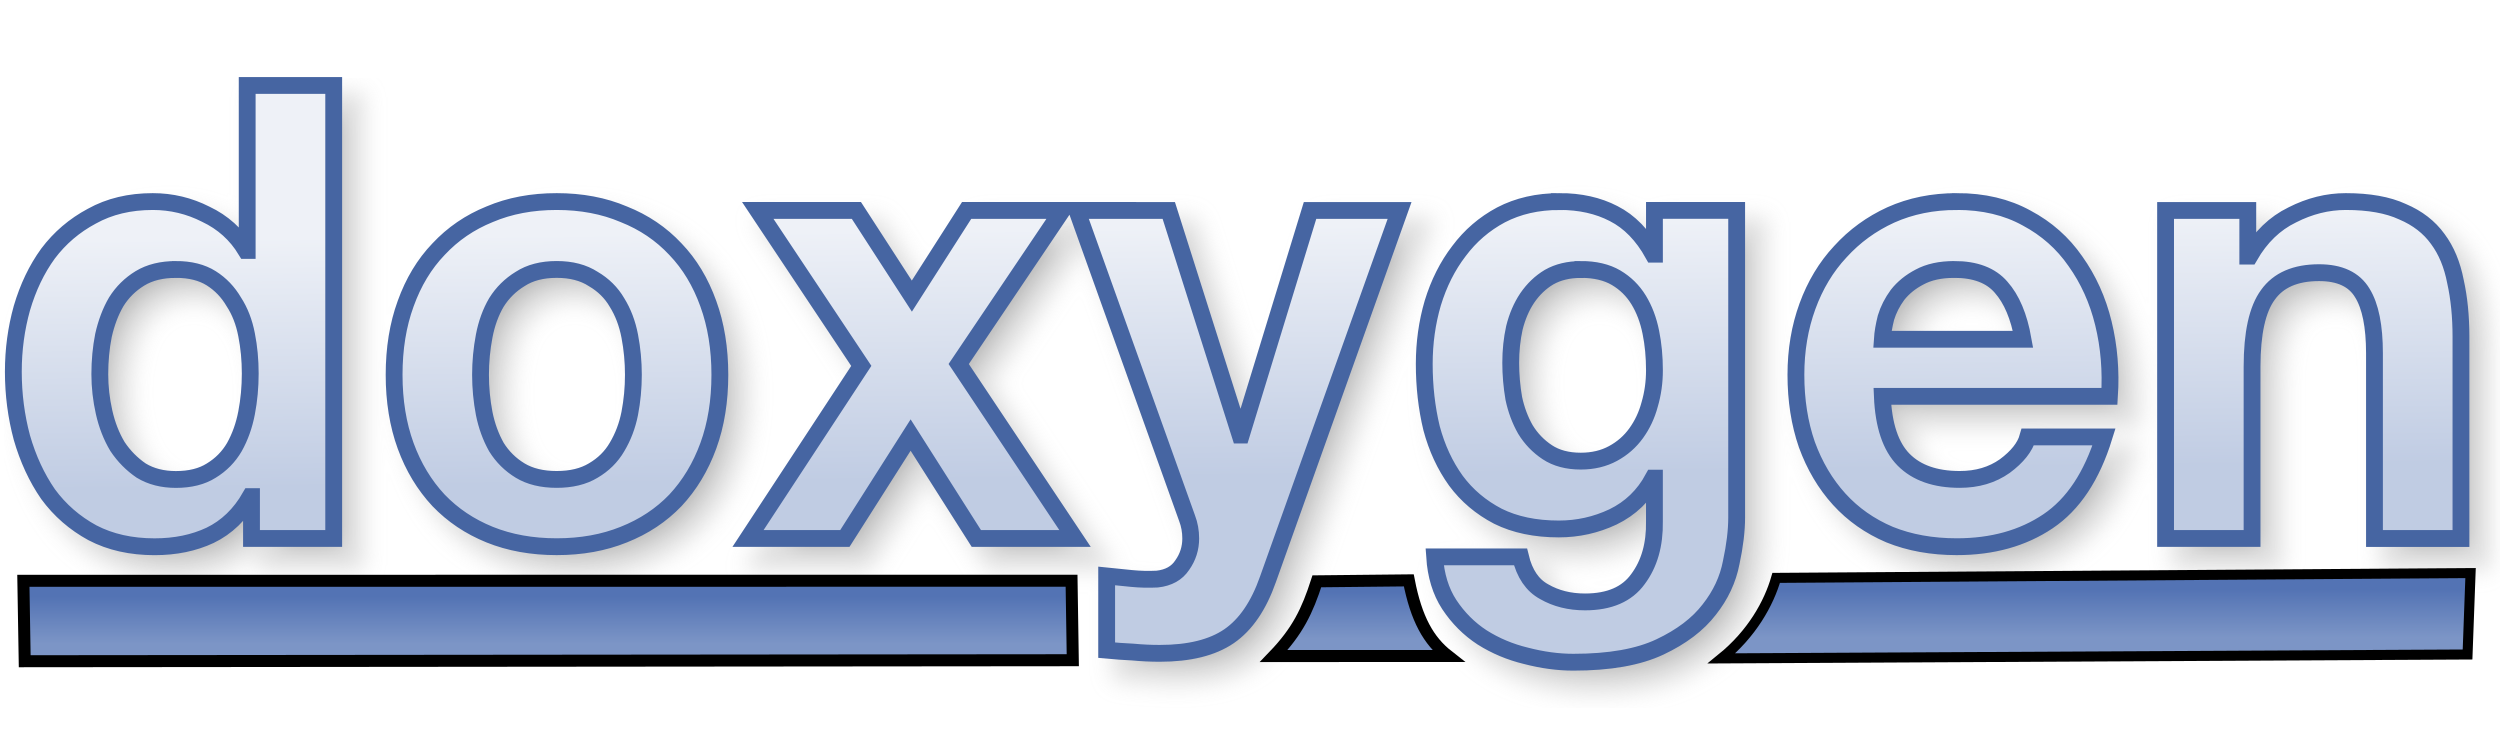
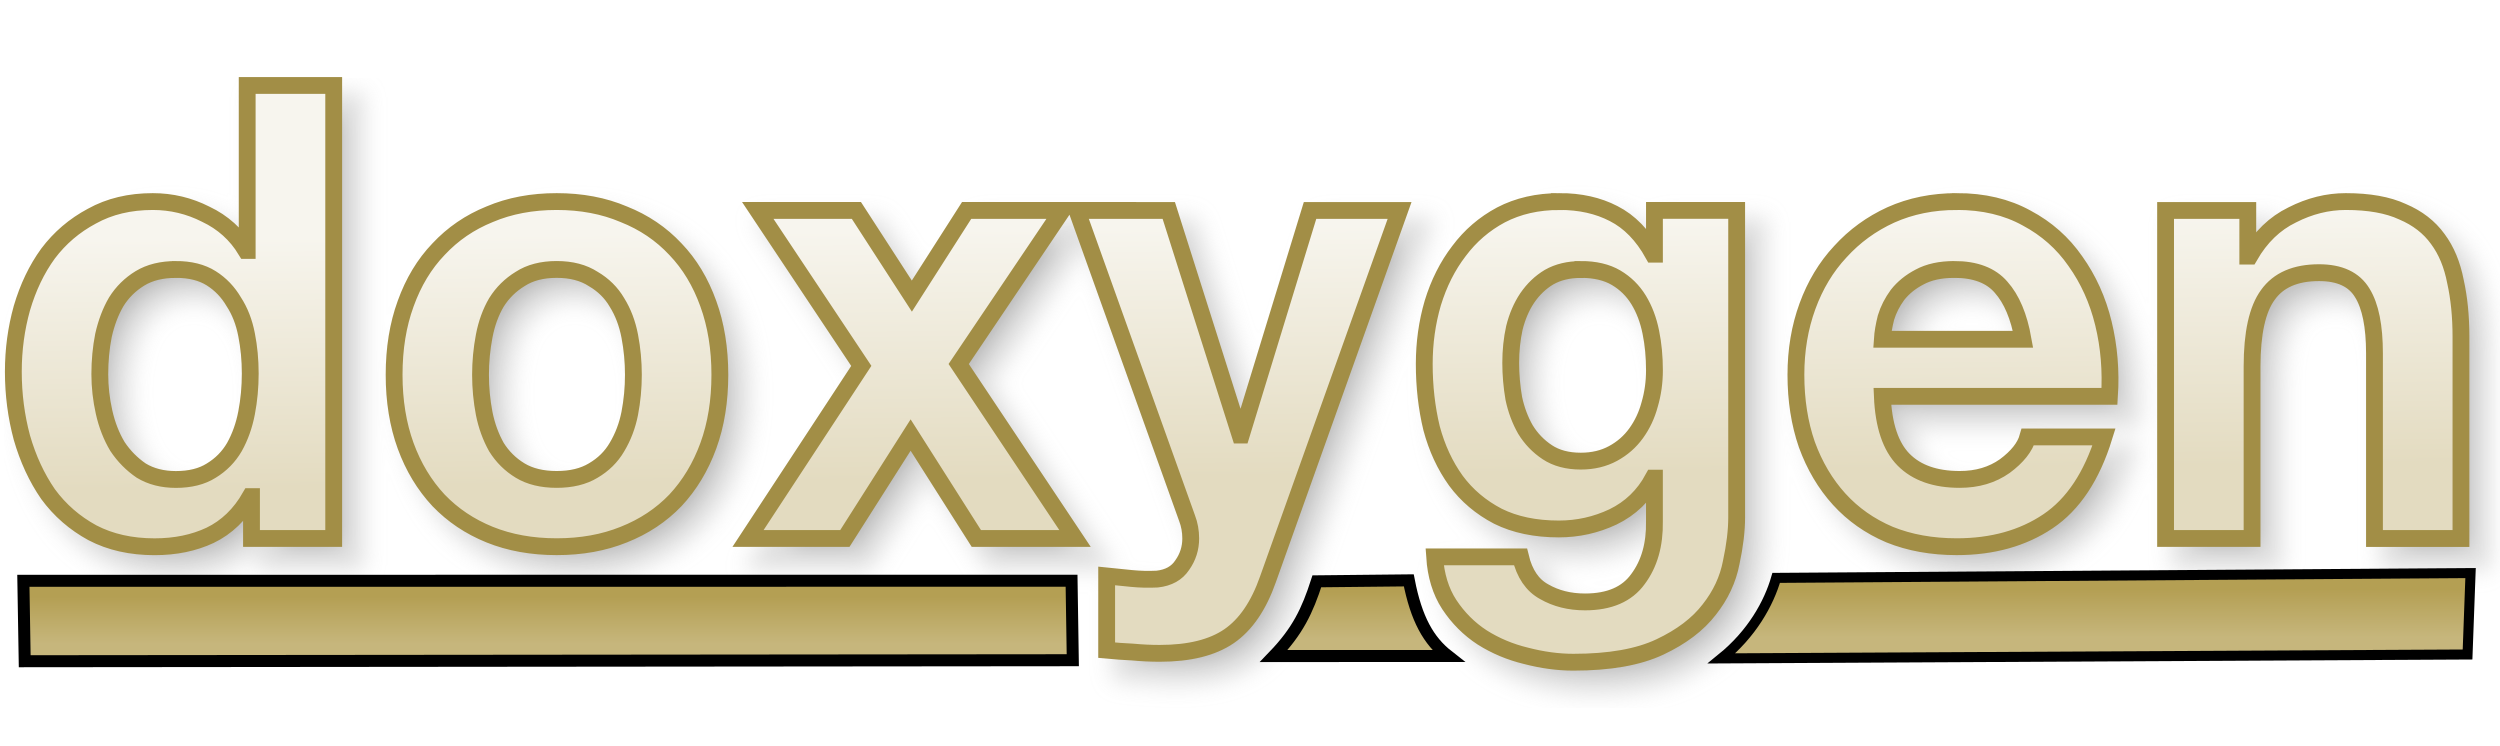
<svg xmlns="http://www.w3.org/2000/svg" xmlns:xlink="http://www.w3.org/1999/xlink" version="1.1" viewBox="0 0 104 31">
  <defs>
    <linearGradient id="a">
-       <stop stop-color="#5373B4" offset="0" />
-       <stop stop-color="#7C95C6" offset="1" />
+       <stop stop-color="#B49F53" offset="0" />
+       <stop stop-color="#C6B67C" offset="1" />
    </linearGradient>
    <linearGradient id="d" x1="31.474" x2="31.474" y1="24.821" y2="26.773" gradientUnits="userSpaceOnUse" xlink:href="#a" />
    <linearGradient id="c" x1="31.474" x2="31.474" y1="24.821" y2="26.773" gradientTransform="matrix(.6816 0 0 1.0248 72.391 -.91809)" gradientUnits="userSpaceOnUse" xlink:href="#a" />
    <linearGradient id="b" x1="56.295" x2="56.295" y1="24.622" y2="26.574" gradientUnits="userSpaceOnUse" xlink:href="#a" />
    <linearGradient id="e" x1="49.067" x2="48.956" y1="19.719" y2="9.523" gradientTransform="matrix(.97968 0 0 1.0207 -.25579 -.25579)" gradientUnits="userSpaceOnUse">
-       <stop stop-color="#C0CCE3" offset="0" />
-       <stop stop-color="#EEF1F7" offset="1" />
+       <stop stop-color="#E3DBC0" offset="0" />
+       <stop stop-color="#F7F5EE" offset="1" />
    </linearGradient>
    <filter id="f" x="-.011" y="-.045" width="1.021" height="1.091" color-interpolation-filters="sRGB">
      <feGaussianBlur stdDeviation="0.453" />
    </filter>
  </defs>
  <g>
    <path transform="translate(-2.5759 -27.848)" d="m13.609 32.203v6.863h-0.051c-0.405-0.669-0.963-1.171-1.672-1.506-0.692-0.352-1.428-0.527-2.205-0.527-0.963 0-1.807 0.203-2.533 0.607-0.726 0.387-1.334 0.906-1.824 1.557-0.473 0.651-0.835 1.409-1.088 2.272-0.236 0.845-0.355 1.724-0.355 2.639 0 0.95 0.119 1.864 0.355 2.744 0.253 0.88 0.615 1.663 1.088 2.35 0.49 0.669 1.107 1.207 1.85 1.611 0.743 0.387 1.604 0.58 2.584 0.58 0.861 0 1.631-0.158 2.307-0.475 0.692-0.334 1.25-0.872 1.672-1.611h0.051v1.742h3.42v-18.846zm12.875 4.83c-1.03 0-1.96 0.175-2.787 0.527-0.828 0.334-1.536 0.82-2.127 1.453-0.591 0.616-1.048 1.372-1.369 2.269-0.321 0.88-0.48 1.866-0.48 2.957s0.16 2.075 0.48 2.955c0.321 0.88 0.778 1.636 1.369 2.269 0.591 0.616 1.299 1.091 2.127 1.426 0.828 0.334 1.757 0.502 2.787 0.502 1.03 0 1.96-0.168 2.787-0.502 0.844-0.334 1.561-0.81 2.152-1.426 0.591-0.633 1.048-1.39 1.369-2.269 0.321-0.88 0.48-1.864 0.48-2.955s-0.16-2.077-0.48-2.957c-0.321-0.897-0.778-1.654-1.369-2.269-0.591-0.633-1.308-1.119-2.152-1.453-0.828-0.352-1.757-0.527-2.787-0.527zm41.715 0c-0.912 0-1.722 0.185-2.432 0.555-0.692 0.37-1.275 0.87-1.748 1.504-0.473 0.616-0.837 1.337-1.09 2.164-0.236 0.809-0.354 1.655-0.354 2.535 0 0.933 0.1 1.821 0.303 2.666 0.22 0.827 0.558 1.556 1.014 2.189 0.456 0.616 1.039 1.109 1.748 1.478 0.709 0.352 1.554 0.529 2.533 0.529 0.794 0 1.545-0.168 2.254-0.502 0.726-0.352 1.283-0.89 1.672-1.611h0.051v1.795c0.017 0.968-0.211 1.769-0.684 2.402-0.456 0.633-1.19 0.951-2.203 0.951-0.642 0-1.208-0.142-1.697-0.424-0.49-0.264-0.819-0.747-0.988-1.451h-3.572c0.051 0.774 0.253 1.435 0.607 1.98 0.372 0.563 0.829 1.019 1.369 1.371 0.557 0.352 1.166 0.607 1.824 0.766 0.676 0.176 1.333 0.266 1.975 0.266 1.503 0 2.703-0.212 3.598-0.635 0.895-0.422 1.58-0.941 2.053-1.557 0.473-0.598 0.777-1.249 0.912-1.953 0.152-0.704 0.227-1.329 0.227-1.875v-12.775h-3.42v1.822h-0.051c-0.439-0.792-0.988-1.355-1.647-1.69-0.642-0.334-1.393-0.502-2.254-0.502zm16.523 0c-0.996 0-1.909 0.185-2.736 0.555-0.811 0.37-1.512 0.88-2.103 1.531-0.591 0.633-1.046 1.39-1.367 2.269s-0.48 1.831-0.48 2.852c0 1.056 0.151 2.022 0.455 2.902 0.321 0.88 0.768 1.636 1.342 2.269 0.574 0.633 1.276 1.127 2.103 1.478 0.828 0.334 1.757 0.502 2.787 0.502 1.486 0 2.752-0.353 3.799-1.057 1.047-0.704 1.825-1.873 2.332-3.51h-3.168c-0.118 0.422-0.439 0.828-0.963 1.215-0.524 0.37-1.147 0.553-1.873 0.553-1.013 0-1.792-0.273-2.332-0.818-0.54-0.545-0.836-1.425-0.887-2.639h9.449c0.068-1.056-0.016-2.067-0.252-3.035-0.236-0.968-0.626-1.829-1.166-2.586-0.524-0.757-1.2-1.355-2.027-1.795-0.828-0.458-1.797-0.688-2.912-0.688zm16.189 0c-0.76 0-1.502 0.185-2.228 0.555-0.726 0.352-1.317 0.923-1.773 1.715h-0.076v-1.9h-3.42v13.646h3.598v-7.152c0-1.39 0.219-2.384 0.658-2.982 0.439-0.616 1.149-0.924 2.129-0.924 0.861 0 1.461 0.281 1.799 0.844 0.338 0.545 0.506 1.382 0.506 2.508v7.707h3.598v-8.393c0-0.845-0.076-1.611-0.229-2.297-0.135-0.704-0.38-1.292-0.734-1.768-0.355-0.493-0.844-0.873-1.469-1.137-0.608-0.282-1.395-0.422-2.357-0.422zm-66.063 0.369 4.307 6.467-4.713 7.18h4.029l2.736-4.303 2.734 4.303h4.106l-4.84-7.258 4.307-6.389h-3.977l-2.279 3.564-2.307-3.564zm13.275 0 4.584 12.803c0.101 0.264 0.152 0.545 0.152 0.844 0 0.405-0.117 0.775-0.354 1.109-0.22 0.334-0.566 0.527-1.039 0.58-0.355 0.018-0.71 0.01-1.065-0.025-0.355-0.035-0.701-0.07-1.039-0.105v3.088c0.372 0.035 0.735 0.061 1.09 0.078 0.372 0.035 0.744 0.053 1.115 0.053 1.233 0 2.194-0.238 2.887-0.713 0.692-0.475 1.233-1.266 1.621-2.375l5.473-15.336h-3.725l-2.861 9.344h-0.051l-2.965-9.344zm-37.48 2.455c0.591 0 1.082 0.123 1.471 0.369 0.388 0.246 0.699 0.572 0.936 0.977 0.253 0.387 0.432 0.845 0.533 1.373 0.101 0.51 0.152 1.048 0.152 1.611 0 0.563-0.051 1.107-0.152 1.635-0.101 0.528-0.271 1.004-0.508 1.426-0.236 0.405-0.556 0.73-0.961 0.977-0.388 0.246-0.88 0.369-1.471 0.369-0.557 0-1.038-0.123-1.443-0.369-0.388-0.264-0.718-0.597-0.988-1.002-0.253-0.422-0.438-0.898-0.557-1.426s-0.178-1.056-0.178-1.584c-1e-7 -0.563 0.051-1.099 0.152-1.609 0.118-0.528 0.295-0.996 0.531-1.4 0.253-0.405 0.583-0.73 0.988-0.977 0.405-0.246 0.903-0.369 1.494-0.369zm15.84 0c0.608 0 1.114 0.133 1.52 0.396 0.422 0.246 0.752 0.572 0.988 0.977 0.253 0.405 0.43 0.871 0.531 1.398 0.101 0.528 0.152 1.066 0.152 1.611 0 0.545-0.051 1.081-0.152 1.609-0.101 0.51-0.278 0.976-0.531 1.398-0.236 0.405-0.566 0.73-0.988 0.977-0.405 0.246-0.912 0.369-1.52 0.369-0.608 0-1.114-0.123-1.52-0.369s-0.735-0.572-0.988-0.977c-0.236-0.422-0.406-0.888-0.508-1.398-0.101-0.528-0.152-1.064-0.152-1.609 0-0.545 0.051-1.083 0.152-1.611 0.101-0.528 0.271-0.994 0.508-1.398 0.253-0.405 0.583-0.73 0.988-0.977 0.405-0.264 0.912-0.396 1.52-0.396zm42.602 0c0.591 0 1.08 0.115 1.469 0.344 0.388 0.229 0.701 0.537 0.938 0.924 0.236 0.387 0.406 0.835 0.508 1.346 0.101 0.493 0.15 1.021 0.15 1.584 0 0.493-0.066 0.968-0.201 1.426-0.118 0.44-0.305 0.836-0.559 1.188-0.253 0.352-0.574 0.633-0.963 0.844-0.388 0.211-0.835 0.318-1.342 0.318-0.557 0-1.021-0.125-1.393-0.371-0.372-0.246-0.676-0.562-0.912-0.949-0.22-0.387-0.381-0.818-0.482-1.293-0.084-0.493-0.127-0.986-0.127-1.478 0-0.51 0.051-0.994 0.152-1.451 0.118-0.475 0.297-0.89 0.533-1.242 0.253-0.37 0.557-0.66 0.912-0.871 0.372-0.211 0.81-0.316 1.316-0.316zm15.535 0c0.878 0 1.529 0.248 1.951 0.74 0.439 0.493 0.743 1.214 0.912 2.164h-5.854c0.017-0.264 0.068-0.564 0.152-0.898 0.101-0.334 0.263-0.65 0.482-0.949 0.236-0.299 0.541-0.547 0.912-0.74 0.388-0.211 0.869-0.316 1.443-0.316z" filter="url(#f)" opacity=".3" stroke="#969696" />
    <path d="m0.972 24.161 43.605-0.002 0.051 3.306-43.6 0.042z" fill="url(#d)" stroke="#000" stroke-width=".5" />
-     <path d="m10.283 3.555v6.863h-0.051c-0.405-0.669-0.963-1.171-1.672-1.506-0.692-0.352-1.428-0.527-2.205-0.527-0.963 0-1.807 0.203-2.533 0.607-0.726 0.387-1.334 0.906-1.824 1.557-0.473 0.651-0.835 1.409-1.088 2.272-0.236 0.845-0.355 1.724-0.355 2.639 0 0.95 0.119 1.864 0.355 2.744 0.253 0.88 0.615 1.663 1.088 2.35 0.49 0.669 1.107 1.207 1.85 1.611 0.743 0.387 1.604 0.58 2.584 0.58 0.861 0 1.631-0.158 2.307-0.475 0.692-0.334 1.25-0.872 1.672-1.611h0.051v1.742h3.42v-18.846zm12.875 4.83c-1.03 0-1.96 0.175-2.787 0.527-0.828 0.334-1.536 0.82-2.127 1.453-0.591 0.616-1.048 1.372-1.369 2.269-0.321 0.88-0.48 1.866-0.48 2.957s0.16 2.075 0.48 2.955c0.321 0.88 0.778 1.636 1.369 2.269 0.591 0.616 1.299 1.091 2.127 1.426 0.828 0.334 1.757 0.502 2.787 0.502 1.03 0 1.96-0.168 2.787-0.502 0.844-0.334 1.561-0.81 2.152-1.426 0.591-0.633 1.048-1.39 1.369-2.269 0.321-0.88 0.48-1.864 0.48-2.955s-0.16-2.077-0.48-2.957c-0.321-0.897-0.778-1.654-1.369-2.269-0.591-0.633-1.308-1.119-2.152-1.453-0.828-0.352-1.757-0.527-2.787-0.527zm41.715 0c-0.912 0-1.722 0.185-2.432 0.555-0.692 0.37-1.275 0.87-1.748 1.504-0.473 0.616-0.837 1.337-1.09 2.164-0.236 0.809-0.354 1.655-0.354 2.535 0 0.933 0.1 1.821 0.303 2.666 0.22 0.827 0.558 1.556 1.014 2.189 0.456 0.616 1.039 1.109 1.748 1.478 0.709 0.352 1.554 0.529 2.533 0.529 0.794 0 1.545-0.168 2.254-0.502 0.726-0.352 1.283-0.89 1.672-1.611h0.051v1.795c0.017 0.968-0.211 1.769-0.684 2.402-0.456 0.633-1.19 0.951-2.203 0.951-0.642 0-1.208-0.142-1.697-0.424-0.49-0.264-0.819-0.747-0.988-1.451h-3.572c0.051 0.774 0.253 1.435 0.607 1.98 0.372 0.563 0.829 1.019 1.369 1.371 0.557 0.352 1.166 0.607 1.824 0.766 0.676 0.176 1.333 0.266 1.975 0.266 1.503 0 2.703-0.212 3.598-0.635 0.895-0.422 1.58-0.941 2.053-1.557 0.473-0.598 0.777-1.249 0.912-1.953 0.152-0.704 0.227-1.329 0.227-1.875v-12.775h-3.42v1.822h-0.051c-0.439-0.792-0.988-1.355-1.647-1.69-0.642-0.334-1.393-0.502-2.254-0.502zm16.523 0c-0.996 0-1.909 0.185-2.736 0.555-0.811 0.37-1.512 0.88-2.103 1.531-0.591 0.633-1.046 1.39-1.367 2.269s-0.48 1.831-0.48 2.852c0 1.056 0.151 2.022 0.455 2.902 0.321 0.88 0.768 1.636 1.342 2.269 0.574 0.633 1.276 1.127 2.103 1.478 0.828 0.334 1.757 0.502 2.787 0.502 1.486 0 2.752-0.353 3.799-1.057 1.047-0.704 1.825-1.873 2.332-3.51h-3.168c-0.118 0.422-0.439 0.828-0.963 1.215-0.524 0.37-1.147 0.553-1.873 0.553-1.013 0-1.792-0.273-2.332-0.818-0.54-0.545-0.836-1.425-0.887-2.639h9.449c0.068-1.056-0.016-2.067-0.252-3.035-0.236-0.968-0.626-1.829-1.166-2.586-0.524-0.757-1.2-1.355-2.027-1.795-0.828-0.458-1.797-0.688-2.912-0.688zm16.189 0c-0.76 0-1.502 0.185-2.228 0.555-0.726 0.352-1.317 0.923-1.773 1.715h-0.076v-1.9h-3.42v13.646h3.598v-7.152c0-1.39 0.219-2.384 0.658-2.982 0.439-0.616 1.149-0.924 2.129-0.924 0.861 0 1.461 0.281 1.799 0.844 0.338 0.545 0.506 1.382 0.506 2.508v7.707h3.598v-8.393c0-0.845-0.076-1.611-0.229-2.297-0.135-0.704-0.38-1.292-0.734-1.768-0.355-0.493-0.844-0.873-1.469-1.137-0.608-0.282-1.395-0.422-2.357-0.422zm-66.062 0.369 4.307 6.467-4.713 7.18h4.029l2.736-4.303 2.734 4.303h4.106l-4.84-7.258 4.307-6.389h-3.977l-2.279 3.564-2.307-3.564zm13.275 0 4.584 12.803c0.101 0.264 0.152 0.545 0.152 0.844 0 0.405-0.117 0.775-0.354 1.109-0.22 0.334-0.566 0.527-1.039 0.58-0.355 0.018-0.71 0.01-1.065-0.025-0.355-0.035-0.701-0.07-1.039-0.105v3.088c0.372 0.035 0.735 0.061 1.09 0.078 0.372 0.035 0.744 0.053 1.115 0.053 1.233 0 2.194-0.238 2.887-0.713 0.692-0.475 1.233-1.266 1.621-2.375l5.473-15.336h-3.725l-2.861 9.344h-0.051l-2.965-9.344zm-37.48 2.455c0.591 0 1.082 0.123 1.471 0.369s0.699 0.572 0.936 0.977c0.253 0.387 0.432 0.845 0.533 1.373 0.101 0.51 0.152 1.048 0.152 1.611 0 0.563-0.051 1.107-0.152 1.635-0.101 0.528-0.271 1.004-0.508 1.426-0.236 0.405-0.556 0.73-0.961 0.977-0.388 0.246-0.88 0.369-1.471 0.369-0.557 0-1.038-0.123-1.443-0.369-0.388-0.264-0.718-0.597-0.988-1.002-0.253-0.422-0.438-0.898-0.557-1.426s-0.178-1.056-0.178-1.584c-1e-7 -0.563 0.051-1.099 0.152-1.609 0.118-0.528 0.295-0.996 0.531-1.4 0.253-0.405 0.583-0.73 0.988-0.977 0.405-0.246 0.903-0.369 1.494-0.369zm15.84 0c0.608 0 1.114 0.133 1.52 0.396 0.422 0.246 0.752 0.572 0.988 0.977 0.253 0.405 0.43 0.871 0.531 1.398 0.101 0.528 0.152 1.066 0.152 1.611 0 0.545-0.051 1.081-0.152 1.609-0.101 0.51-0.278 0.976-0.531 1.398-0.236 0.405-0.566 0.73-0.988 0.977-0.405 0.246-0.912 0.369-1.52 0.369-0.608 0-1.114-0.123-1.52-0.369s-0.735-0.572-0.988-0.977c-0.236-0.422-0.406-0.888-0.508-1.398-0.101-0.528-0.152-1.064-0.152-1.609 0-0.545 0.051-1.083 0.152-1.611 0.101-0.528 0.271-0.994 0.508-1.398 0.253-0.405 0.583-0.73 0.988-0.977 0.405-0.264 0.912-0.396 1.52-0.396zm42.602 0c0.591 0 1.08 0.115 1.469 0.344 0.388 0.229 0.701 0.537 0.938 0.924 0.236 0.387 0.406 0.835 0.508 1.346 0.101 0.493 0.15 1.021 0.15 1.584 0 0.493-0.066 0.968-0.201 1.426-0.118 0.44-0.305 0.836-0.559 1.188-0.253 0.352-0.574 0.633-0.963 0.844-0.388 0.211-0.835 0.318-1.342 0.318-0.557 0-1.021-0.125-1.393-0.371-0.372-0.246-0.676-0.562-0.912-0.949-0.22-0.387-0.381-0.818-0.482-1.293-0.084-0.493-0.127-0.986-0.127-1.478 0-0.51 0.051-0.994 0.152-1.451 0.118-0.475 0.297-0.89 0.533-1.242 0.253-0.37 0.557-0.66 0.912-0.871 0.372-0.211 0.81-0.316 1.316-0.316zm15.535 0c0.878 0 1.529 0.248 1.951 0.74 0.439 0.493 0.743 1.214 0.912 2.164h-5.854c0.017-0.264 0.068-0.564 0.152-0.898 0.101-0.334 0.263-0.65 0.482-0.949 0.236-0.299 0.541-0.547 0.912-0.74 0.388-0.211 0.869-0.316 1.443-0.316z" fill="url(#e)" stroke="#4665A2" stroke-width=".7" />
+     <path d="m10.283 3.555v6.863h-0.051c-0.405-0.669-0.963-1.171-1.672-1.506-0.692-0.352-1.428-0.527-2.205-0.527-0.963 0-1.807 0.203-2.533 0.607-0.726 0.387-1.334 0.906-1.824 1.557-0.473 0.651-0.835 1.409-1.088 2.272-0.236 0.845-0.355 1.724-0.355 2.639 0 0.95 0.119 1.864 0.355 2.744 0.253 0.88 0.615 1.663 1.088 2.35 0.49 0.669 1.107 1.207 1.85 1.611 0.743 0.387 1.604 0.58 2.584 0.58 0.861 0 1.631-0.158 2.307-0.475 0.692-0.334 1.25-0.872 1.672-1.611h0.051v1.742h3.42v-18.846zm12.875 4.83c-1.03 0-1.96 0.175-2.787 0.527-0.828 0.334-1.536 0.82-2.127 1.453-0.591 0.616-1.048 1.372-1.369 2.269-0.321 0.88-0.48 1.866-0.48 2.957s0.16 2.075 0.48 2.955c0.321 0.88 0.778 1.636 1.369 2.269 0.591 0.616 1.299 1.091 2.127 1.426 0.828 0.334 1.757 0.502 2.787 0.502 1.03 0 1.96-0.168 2.787-0.502 0.844-0.334 1.561-0.81 2.152-1.426 0.591-0.633 1.048-1.39 1.369-2.269 0.321-0.88 0.48-1.864 0.48-2.955s-0.16-2.077-0.48-2.957c-0.321-0.897-0.778-1.654-1.369-2.269-0.591-0.633-1.308-1.119-2.152-1.453-0.828-0.352-1.757-0.527-2.787-0.527zm41.715 0c-0.912 0-1.722 0.185-2.432 0.555-0.692 0.37-1.275 0.87-1.748 1.504-0.473 0.616-0.837 1.337-1.09 2.164-0.236 0.809-0.354 1.655-0.354 2.535 0 0.933 0.1 1.821 0.303 2.666 0.22 0.827 0.558 1.556 1.014 2.189 0.456 0.616 1.039 1.109 1.748 1.478 0.709 0.352 1.554 0.529 2.533 0.529 0.794 0 1.545-0.168 2.254-0.502 0.726-0.352 1.283-0.89 1.672-1.611h0.051v1.795c0.017 0.968-0.211 1.769-0.684 2.402-0.456 0.633-1.19 0.951-2.203 0.951-0.642 0-1.208-0.142-1.697-0.424-0.49-0.264-0.819-0.747-0.988-1.451h-3.572c0.051 0.774 0.253 1.435 0.607 1.98 0.372 0.563 0.829 1.019 1.369 1.371 0.557 0.352 1.166 0.607 1.824 0.766 0.676 0.176 1.333 0.266 1.975 0.266 1.503 0 2.703-0.212 3.598-0.635 0.895-0.422 1.58-0.941 2.053-1.557 0.473-0.598 0.777-1.249 0.912-1.953 0.152-0.704 0.227-1.329 0.227-1.875v-12.775h-3.42v1.822h-0.051c-0.439-0.792-0.988-1.355-1.647-1.69-0.642-0.334-1.393-0.502-2.254-0.502zm16.523 0c-0.996 0-1.909 0.185-2.736 0.555-0.811 0.37-1.512 0.88-2.103 1.531-0.591 0.633-1.046 1.39-1.367 2.269s-0.48 1.831-0.48 2.852c0 1.056 0.151 2.022 0.455 2.902 0.321 0.88 0.768 1.636 1.342 2.269 0.574 0.633 1.276 1.127 2.103 1.478 0.828 0.334 1.757 0.502 2.787 0.502 1.486 0 2.752-0.353 3.799-1.057 1.047-0.704 1.825-1.873 2.332-3.51h-3.168c-0.118 0.422-0.439 0.828-0.963 1.215-0.524 0.37-1.147 0.553-1.873 0.553-1.013 0-1.792-0.273-2.332-0.818-0.54-0.545-0.836-1.425-0.887-2.639h9.449c0.068-1.056-0.016-2.067-0.252-3.035-0.236-0.968-0.626-1.829-1.166-2.586-0.524-0.757-1.2-1.355-2.027-1.795-0.828-0.458-1.797-0.688-2.912-0.688zm16.189 0c-0.76 0-1.502 0.185-2.228 0.555-0.726 0.352-1.317 0.923-1.773 1.715h-0.076v-1.9h-3.42v13.646h3.598v-7.152c0-1.39 0.219-2.384 0.658-2.982 0.439-0.616 1.149-0.924 2.129-0.924 0.861 0 1.461 0.281 1.799 0.844 0.338 0.545 0.506 1.382 0.506 2.508v7.707h3.598v-8.393c0-0.845-0.076-1.611-0.229-2.297-0.135-0.704-0.38-1.292-0.734-1.768-0.355-0.493-0.844-0.873-1.469-1.137-0.608-0.282-1.395-0.422-2.357-0.422zm-66.062 0.369 4.307 6.467-4.713 7.18h4.029l2.736-4.303 2.734 4.303h4.106l-4.84-7.258 4.307-6.389h-3.977l-2.279 3.564-2.307-3.564zm13.275 0 4.584 12.803c0.101 0.264 0.152 0.545 0.152 0.844 0 0.405-0.117 0.775-0.354 1.109-0.22 0.334-0.566 0.527-1.039 0.58-0.355 0.018-0.71 0.01-1.065-0.025-0.355-0.035-0.701-0.07-1.039-0.105v3.088c0.372 0.035 0.735 0.061 1.09 0.078 0.372 0.035 0.744 0.053 1.115 0.053 1.233 0 2.194-0.238 2.887-0.713 0.692-0.475 1.233-1.266 1.621-2.375l5.473-15.336h-3.725l-2.861 9.344h-0.051l-2.965-9.344zm-37.48 2.455c0.591 0 1.082 0.123 1.471 0.369s0.699 0.572 0.936 0.977c0.253 0.387 0.432 0.845 0.533 1.373 0.101 0.51 0.152 1.048 0.152 1.611 0 0.563-0.051 1.107-0.152 1.635-0.101 0.528-0.271 1.004-0.508 1.426-0.236 0.405-0.556 0.73-0.961 0.977-0.388 0.246-0.88 0.369-1.471 0.369-0.557 0-1.038-0.123-1.443-0.369-0.388-0.264-0.718-0.597-0.988-1.002-0.253-0.422-0.438-0.898-0.557-1.426s-0.178-1.056-0.178-1.584c-1e-7 -0.563 0.051-1.099 0.152-1.609 0.118-0.528 0.295-0.996 0.531-1.4 0.253-0.405 0.583-0.73 0.988-0.977 0.405-0.246 0.903-0.369 1.494-0.369zm15.84 0c0.608 0 1.114 0.133 1.52 0.396 0.422 0.246 0.752 0.572 0.988 0.977 0.253 0.405 0.43 0.871 0.531 1.398 0.101 0.528 0.152 1.066 0.152 1.611 0 0.545-0.051 1.081-0.152 1.609-0.101 0.51-0.278 0.976-0.531 1.398-0.236 0.405-0.566 0.73-0.988 0.977-0.405 0.246-0.912 0.369-1.52 0.369-0.608 0-1.114-0.123-1.52-0.369s-0.735-0.572-0.988-0.977c-0.236-0.422-0.406-0.888-0.508-1.398-0.101-0.528-0.152-1.064-0.152-1.609 0-0.545 0.051-1.083 0.152-1.611 0.101-0.528 0.271-0.994 0.508-1.398 0.253-0.405 0.583-0.73 0.988-0.977 0.405-0.264 0.912-0.396 1.52-0.396zm42.602 0c0.591 0 1.08 0.115 1.469 0.344 0.388 0.229 0.701 0.537 0.938 0.924 0.236 0.387 0.406 0.835 0.508 1.346 0.101 0.493 0.15 1.021 0.15 1.584 0 0.493-0.066 0.968-0.201 1.426-0.118 0.44-0.305 0.836-0.559 1.188-0.253 0.352-0.574 0.633-0.963 0.844-0.388 0.211-0.835 0.318-1.342 0.318-0.557 0-1.021-0.125-1.393-0.371-0.372-0.246-0.676-0.562-0.912-0.949-0.22-0.387-0.381-0.818-0.482-1.293-0.084-0.493-0.127-0.986-0.127-1.478 0-0.51 0.051-0.994 0.152-1.451 0.118-0.475 0.297-0.89 0.533-1.242 0.253-0.37 0.557-0.66 0.912-0.871 0.372-0.211 0.81-0.316 1.316-0.316zm15.535 0c0.878 0 1.529 0.248 1.951 0.74 0.439 0.493 0.743 1.214 0.912 2.164h-5.854c0.017-0.264 0.068-0.564 0.152-0.898 0.101-0.334 0.263-0.65 0.482-0.949 0.236-0.299 0.541-0.547 0.912-0.74 0.388-0.211 0.869-0.316 1.443-0.316z" fill="url(#e)" stroke="#A28E46" stroke-width=".7" />
    <path d="m52.988 27.291c0.996-1.036 1.394-1.873 1.793-3.108l3.825-0.04c0.311 1.61 0.824 2.514 1.633 3.147z" fill="url(#b)" stroke="#000" stroke-width=".5" />
    <path d="m73.89 24.04 28.885-0.201-0.125 3.388-31.033 0.162c1.262-1.023 1.966-2.286 2.272-3.349z" fill="url(#c)" stroke="#000" stroke-width=".418" />
  </g>
</svg>
